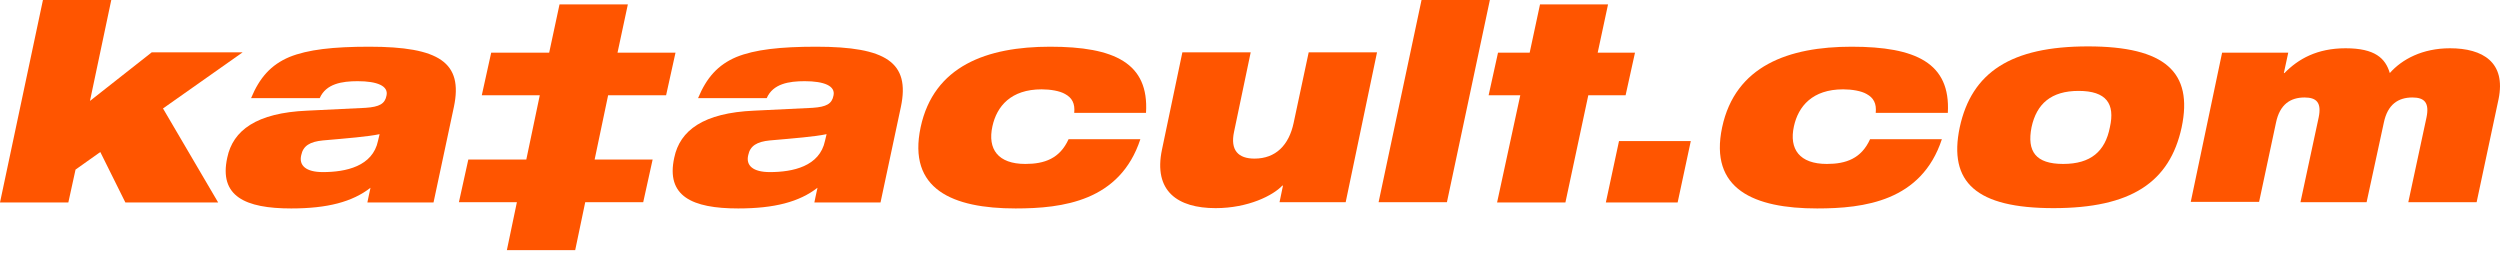
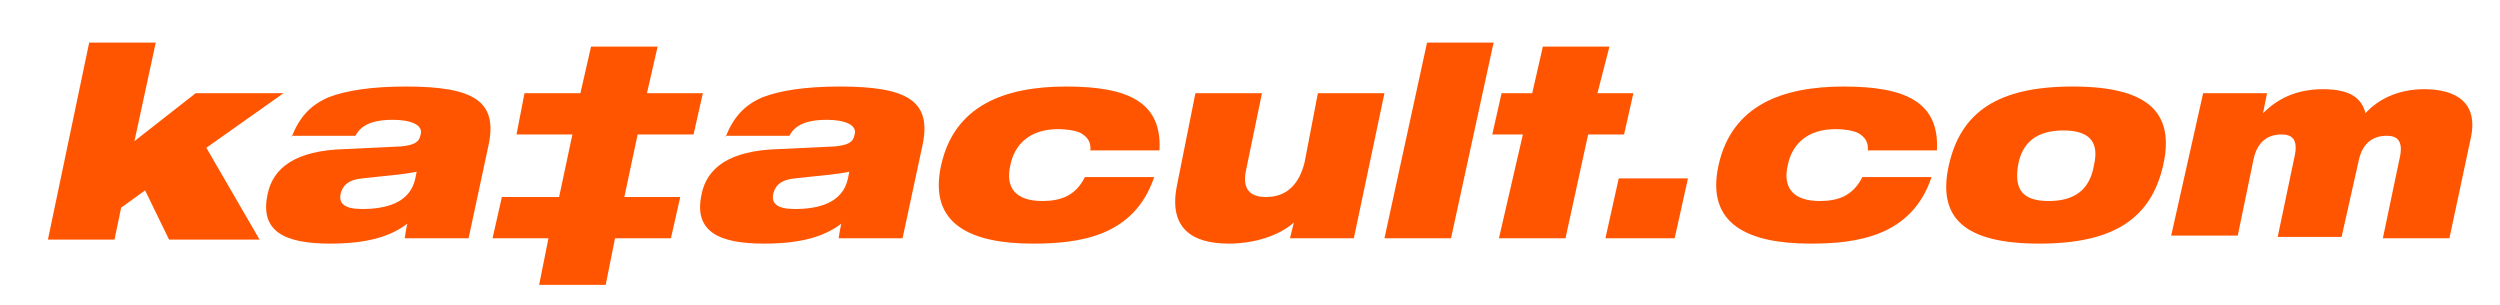
- <svg xmlns="http://www.w3.org/2000/svg" width="280" height="29" viewBox="0 0 280 29" fill="none">
-   <path d="M170.271 10.673H166.725L167.778 5.898H171.324L172.482 0.491H180.101L178.942 5.898H183.12L182.067 10.673H177.889L175.326 22.679H167.673L170.271 10.673Z" fill="#FF5500" />
-   <path d="M120.313 12.639C120.418 11.585 120.067 10.954 119.295 10.532C118.698 10.181 117.645 10.006 116.662 10.006C113.221 10.006 111.641 11.901 111.15 14.148C110.588 16.711 111.782 18.361 114.836 18.361C116.978 18.361 118.698 17.764 119.681 15.588H127.721C125.439 22.539 119.014 23.346 113.748 23.346C106.691 23.346 101.636 21.205 103.11 14.254C104.585 7.372 110.553 5.231 117.61 5.231C124.807 5.231 128.704 7.057 128.353 12.639H120.313Z" fill="#FF5500" />
-   <path d="M150.716 22.644H143.308L143.694 20.784H143.624C142.606 21.872 139.832 23.311 136.146 23.311C131.898 23.311 129.16 21.416 130.143 16.746L132.425 5.863H140.078L138.217 14.745C137.761 16.852 138.709 17.764 140.499 17.764C142.887 17.764 144.361 16.255 144.888 13.762L146.573 5.863H154.226L150.716 22.644Z" fill="#FF5500" />
-   <path d="M159.212 0H166.865L162.056 22.644H154.402L159.212 0Z" fill="#FF5500" />
-   <path d="M181.329 15.798H189.369L187.895 22.679H179.855L181.329 15.798Z" fill="#FF5500" />
-   <path d="M210.082 12.639C210.188 11.585 209.837 10.954 209.064 10.532C208.467 10.181 207.414 10.006 206.431 10.006C202.991 10.006 201.411 11.901 200.919 14.148C200.358 16.711 201.551 18.361 204.606 18.361C206.747 18.361 208.467 17.764 209.45 15.588H217.49C215.208 22.539 208.783 23.346 203.517 23.346C196.461 23.346 191.405 21.205 192.88 14.254C194.354 7.372 200.322 5.231 207.379 5.231C214.576 5.231 218.473 7.057 218.157 12.639H210.082Z" fill="#FF5500" />
-   <path d="M233.85 5.196C242.486 5.196 245.646 8.075 244.347 14.254C243.013 20.432 238.66 23.311 229.988 23.311C221.352 23.311 218.192 20.432 219.491 14.254C220.825 8.11 225.213 5.196 233.85 5.196ZM231.076 18.361C234.166 18.361 235.781 16.957 236.307 14.254C236.904 11.62 235.921 10.181 232.797 10.181C229.742 10.181 228.092 11.62 227.531 14.254C227.004 16.957 227.987 18.361 231.076 18.361Z" fill="#FF5500" />
-   <path d="M248.876 5.898H256.284L255.792 8.18H255.862C257.407 6.6 259.513 5.406 262.708 5.406C266.008 5.406 267.167 6.53 267.658 8.18C269.028 6.635 271.31 5.406 274.399 5.406C278.085 5.406 280.683 6.986 279.841 11.094L277.383 22.644H269.73L271.766 13.165C272.117 11.48 271.52 10.918 270.186 10.918C268.606 10.918 267.413 11.691 266.991 13.727L265.06 22.644H257.653L259.689 13.165C260.04 11.48 259.443 10.918 258.109 10.918C256.529 10.918 255.336 11.691 254.914 13.727L253.019 22.609H245.365L248.876 5.898Z" fill="#FF5500" />
-   <path d="M4.81 0H12.463L10.076 11.305L16.992 5.863H27.173L18.256 12.147L24.435 22.679H14.043L11.234 17.027L8.461 18.993L7.653 22.679H0L4.81 0Z" fill="#FF5500" />
-   <path d="M52.451 17.87H58.946L60.455 10.673H53.96L55.014 5.898H61.508L62.667 0.491H70.32L69.162 5.898H75.657L74.603 10.673H68.109L66.599 17.87H73.094L72.041 22.644H65.546L64.422 28.016H56.769L57.892 22.644H51.398L52.451 17.87Z" fill="#FF5500" />
-   <path d="M78.184 10.989C79.132 8.707 80.396 7.267 82.467 6.389C84.538 5.547 87.382 5.231 91.42 5.231C99.249 5.231 101.952 6.986 100.899 11.972L98.617 22.679H91.209C91.209 22.679 91.419 21.626 91.56 21.029C89.524 22.609 86.75 23.346 82.678 23.346C77.517 23.346 74.568 21.977 75.516 17.659C76.148 14.605 78.781 12.639 84.468 12.393L90.998 12.077C92.578 11.972 93.175 11.62 93.35 10.708C93.596 9.619 92.297 9.093 90.121 9.093C88.365 9.093 86.575 9.374 85.873 10.989H78.184ZM92.578 15.026C91.244 15.307 89.032 15.482 86.224 15.728C84.784 15.868 84.012 16.325 83.801 17.378C83.52 18.537 84.328 19.274 86.224 19.274C88.787 19.274 91.806 18.642 92.403 15.763L92.578 15.026Z" fill="#FF5500" />
-   <path d="M28.121 10.989C29.069 8.707 30.333 7.267 32.404 6.389C34.475 5.547 37.319 5.231 41.357 5.231C49.185 5.231 51.889 6.986 50.836 11.972L48.554 22.679H41.146C41.146 22.679 41.357 21.626 41.497 21.029C39.461 22.609 36.687 23.346 32.615 23.346C27.454 23.346 24.505 21.977 25.453 17.659C26.085 14.605 28.718 12.639 34.405 12.393L40.935 12.077C42.515 11.972 43.112 11.62 43.288 10.708C43.533 9.619 42.234 9.093 40.058 9.093C38.302 9.093 36.512 9.374 35.81 10.989H28.121ZM42.515 15.026C41.181 15.307 38.969 15.482 36.161 15.728C34.721 15.868 33.949 16.325 33.738 17.378C33.457 18.537 34.265 19.274 36.161 19.274C38.724 19.274 41.743 18.642 42.34 15.763L42.515 15.026Z" fill="#FF5500" />
+ <svg xmlns="http://www.w3.org/2000/svg" version="1.1" id="Layer_1" x="0px" y="0px" viewBox="0 0 187.8 22.9" style="enable-background:new 0 0 187.8 22.9;" xml:space="preserve">
+   <style type="text/css">
+ 	.st0{fill:#FF5500;}
+ </style>
+   <path class="st0" d="M114.4,10.1h-2.3l0.7-3.1h2.3l0.8-3.5h5L120,7h2.7l-0.7,3.1h-2.7l-1.7,7.8h-5L114.4,10.1z" />
+   <path class="st0" d="M81.9,11.4c0.1-0.7-0.2-1.1-0.7-1.4c-0.4-0.2-1.1-0.3-1.7-0.3c-2.2,0-3.3,1.2-3.6,2.7c-0.4,1.7,0.4,2.7,2.4,2.7  c1.4,0,2.5-0.4,3.2-1.8h5.2c-1.5,4.5-5.7,5-9.1,5c-4.6,0-7.9-1.4-6.9-5.9c1-4.5,4.8-5.9,9.4-5.9c4.7,0,7.2,1.2,7,4.8H81.9z" />
+   <path class="st0" d="M101.7,17.9h-4.8l0.3-1.2h0c-0.7,0.7-2.5,1.6-4.9,1.6c-2.8,0-4.5-1.2-3.9-4.3L89.8,7h5l-1.2,5.8  c-0.3,1.4,0.3,2,1.5,2c1.6,0,2.5-1,2.9-2.6L99,7h5L101.7,17.9z" />
+   <path class="st0" d="M107.2,3.2h5L109,17.9h-5L107.2,3.2z" />
+   <path class="st0" d="M121.6,13.4h5.2l-1,4.5h-5.2L121.6,13.4z" />
+   <path class="st0" d="M140.3,11.4c0.1-0.7-0.2-1.1-0.7-1.4c-0.4-0.2-1.1-0.3-1.7-0.3c-2.2,0-3.3,1.2-3.6,2.7  c-0.4,1.7,0.4,2.7,2.4,2.7c1.4,0,2.5-0.4,3.2-1.8h5.2c-1.5,4.5-5.7,5-9.1,5c-4.6,0-7.9-1.4-6.9-5.9c1-4.5,4.8-5.9,9.4-5.9  c4.7,0,7.2,1.2,7,4.8H140.3z" />
+   <path class="st0" d="M155.7,6.5c5.6,0,7.7,1.9,6.8,5.9c-0.9,4-3.7,5.9-9.3,5.9c-5.6,0-7.7-1.9-6.8-5.9  C147.3,8.4,150.1,6.5,155.7,6.5z M153.9,15.1c2,0,3.1-0.9,3.4-2.7c0.4-1.7-0.3-2.6-2.3-2.6c-2,0-3.1,0.9-3.4,2.6  C151.3,14.2,151.9,15.1,153.9,15.1z" />
+   <path class="st0" d="M165.5,7h4.8L170,8.5h0c1-1,2.4-1.8,4.5-1.8c2.1,0,2.9,0.7,3.2,1.8c0.9-1,2.4-1.8,4.4-1.8c2.4,0,4.1,1,3.5,3.7  l-1.6,7.5h-5l1.3-6.2c0.2-1.1-0.2-1.5-1-1.5c-1,0-1.8,0.5-2.1,1.8l-1.3,5.8h-4.8l1.3-6.2c0.2-1.1-0.2-1.5-1-1.5  c-1,0-1.8,0.5-2.1,1.8l-1.2,5.8h-5L165.5,7z" />
+   <path class="st0" d="M6.7,3.2h5l-1.6,7.4L14.7,7h6.6l-5.8,4.1l4,6.9h-6.8l-1.8-3.7l-1.8,1.3l-0.5,2.4h-5L6.7,3.2z" />
+   <path class="st0" d="M37.7,14.8H42l1-4.7h-4.2L39.4,7h4.2l0.8-3.5h5L48.6,7h4.2l-0.7,3.1h-4.2l-1,4.7h4.2l-0.7,3.1h-4.2l-0.7,3.5h-5  l0.7-3.5H37L37.7,14.8z" />
+   <path class="st0" d="M54.5,10.3c0.6-1.5,1.4-2.4,2.8-3c1.3-0.5,3.2-0.8,5.8-0.8c5.1,0,6.9,1.1,6.2,4.4l-1.5,7h-4.8  c0,0,0.1-0.7,0.2-1.1c-1.3,1-3.1,1.5-5.8,1.5c-3.4,0-5.3-0.9-4.7-3.7c0.4-2,2.1-3.3,5.8-3.4l4.2-0.2c1-0.1,1.4-0.3,1.5-0.9  c0.2-0.7-0.7-1.1-2.1-1.1c-1.1,0-2.3,0.2-2.8,1.2H54.5z M63.8,12.9c-0.9,0.2-2.3,0.3-4.1,0.5c-0.9,0.1-1.4,0.4-1.6,1.1  c-0.2,0.8,0.3,1.2,1.6,1.2c1.7,0,3.6-0.4,4-2.3L63.8,12.9z" />
+   <path class="st0" d="M21.9,10.3c0.6-1.5,1.4-2.4,2.8-3c1.3-0.5,3.2-0.8,5.8-0.8c5.1,0,6.9,1.1,6.2,4.4l-1.5,7h-4.8  c0,0,0.1-0.7,0.2-1.1c-1.3,1-3.1,1.5-5.8,1.5c-3.4,0-5.3-0.9-4.7-3.7c0.4-2,2.1-3.3,5.8-3.4l4.2-0.2c1-0.1,1.4-0.3,1.5-0.9  c0.2-0.7-0.7-1.1-2.1-1.1c-1.1,0-2.3,0.2-2.8,1.2H21.9z M31.3,12.9c-0.9,0.2-2.3,0.3-4.1,0.5c-0.9,0.1-1.4,0.4-1.6,1.1  c-0.2,0.8,0.3,1.2,1.6,1.2c1.7,0,3.6-0.4,4-2.3L31.3,12.9z" />
</svg>
